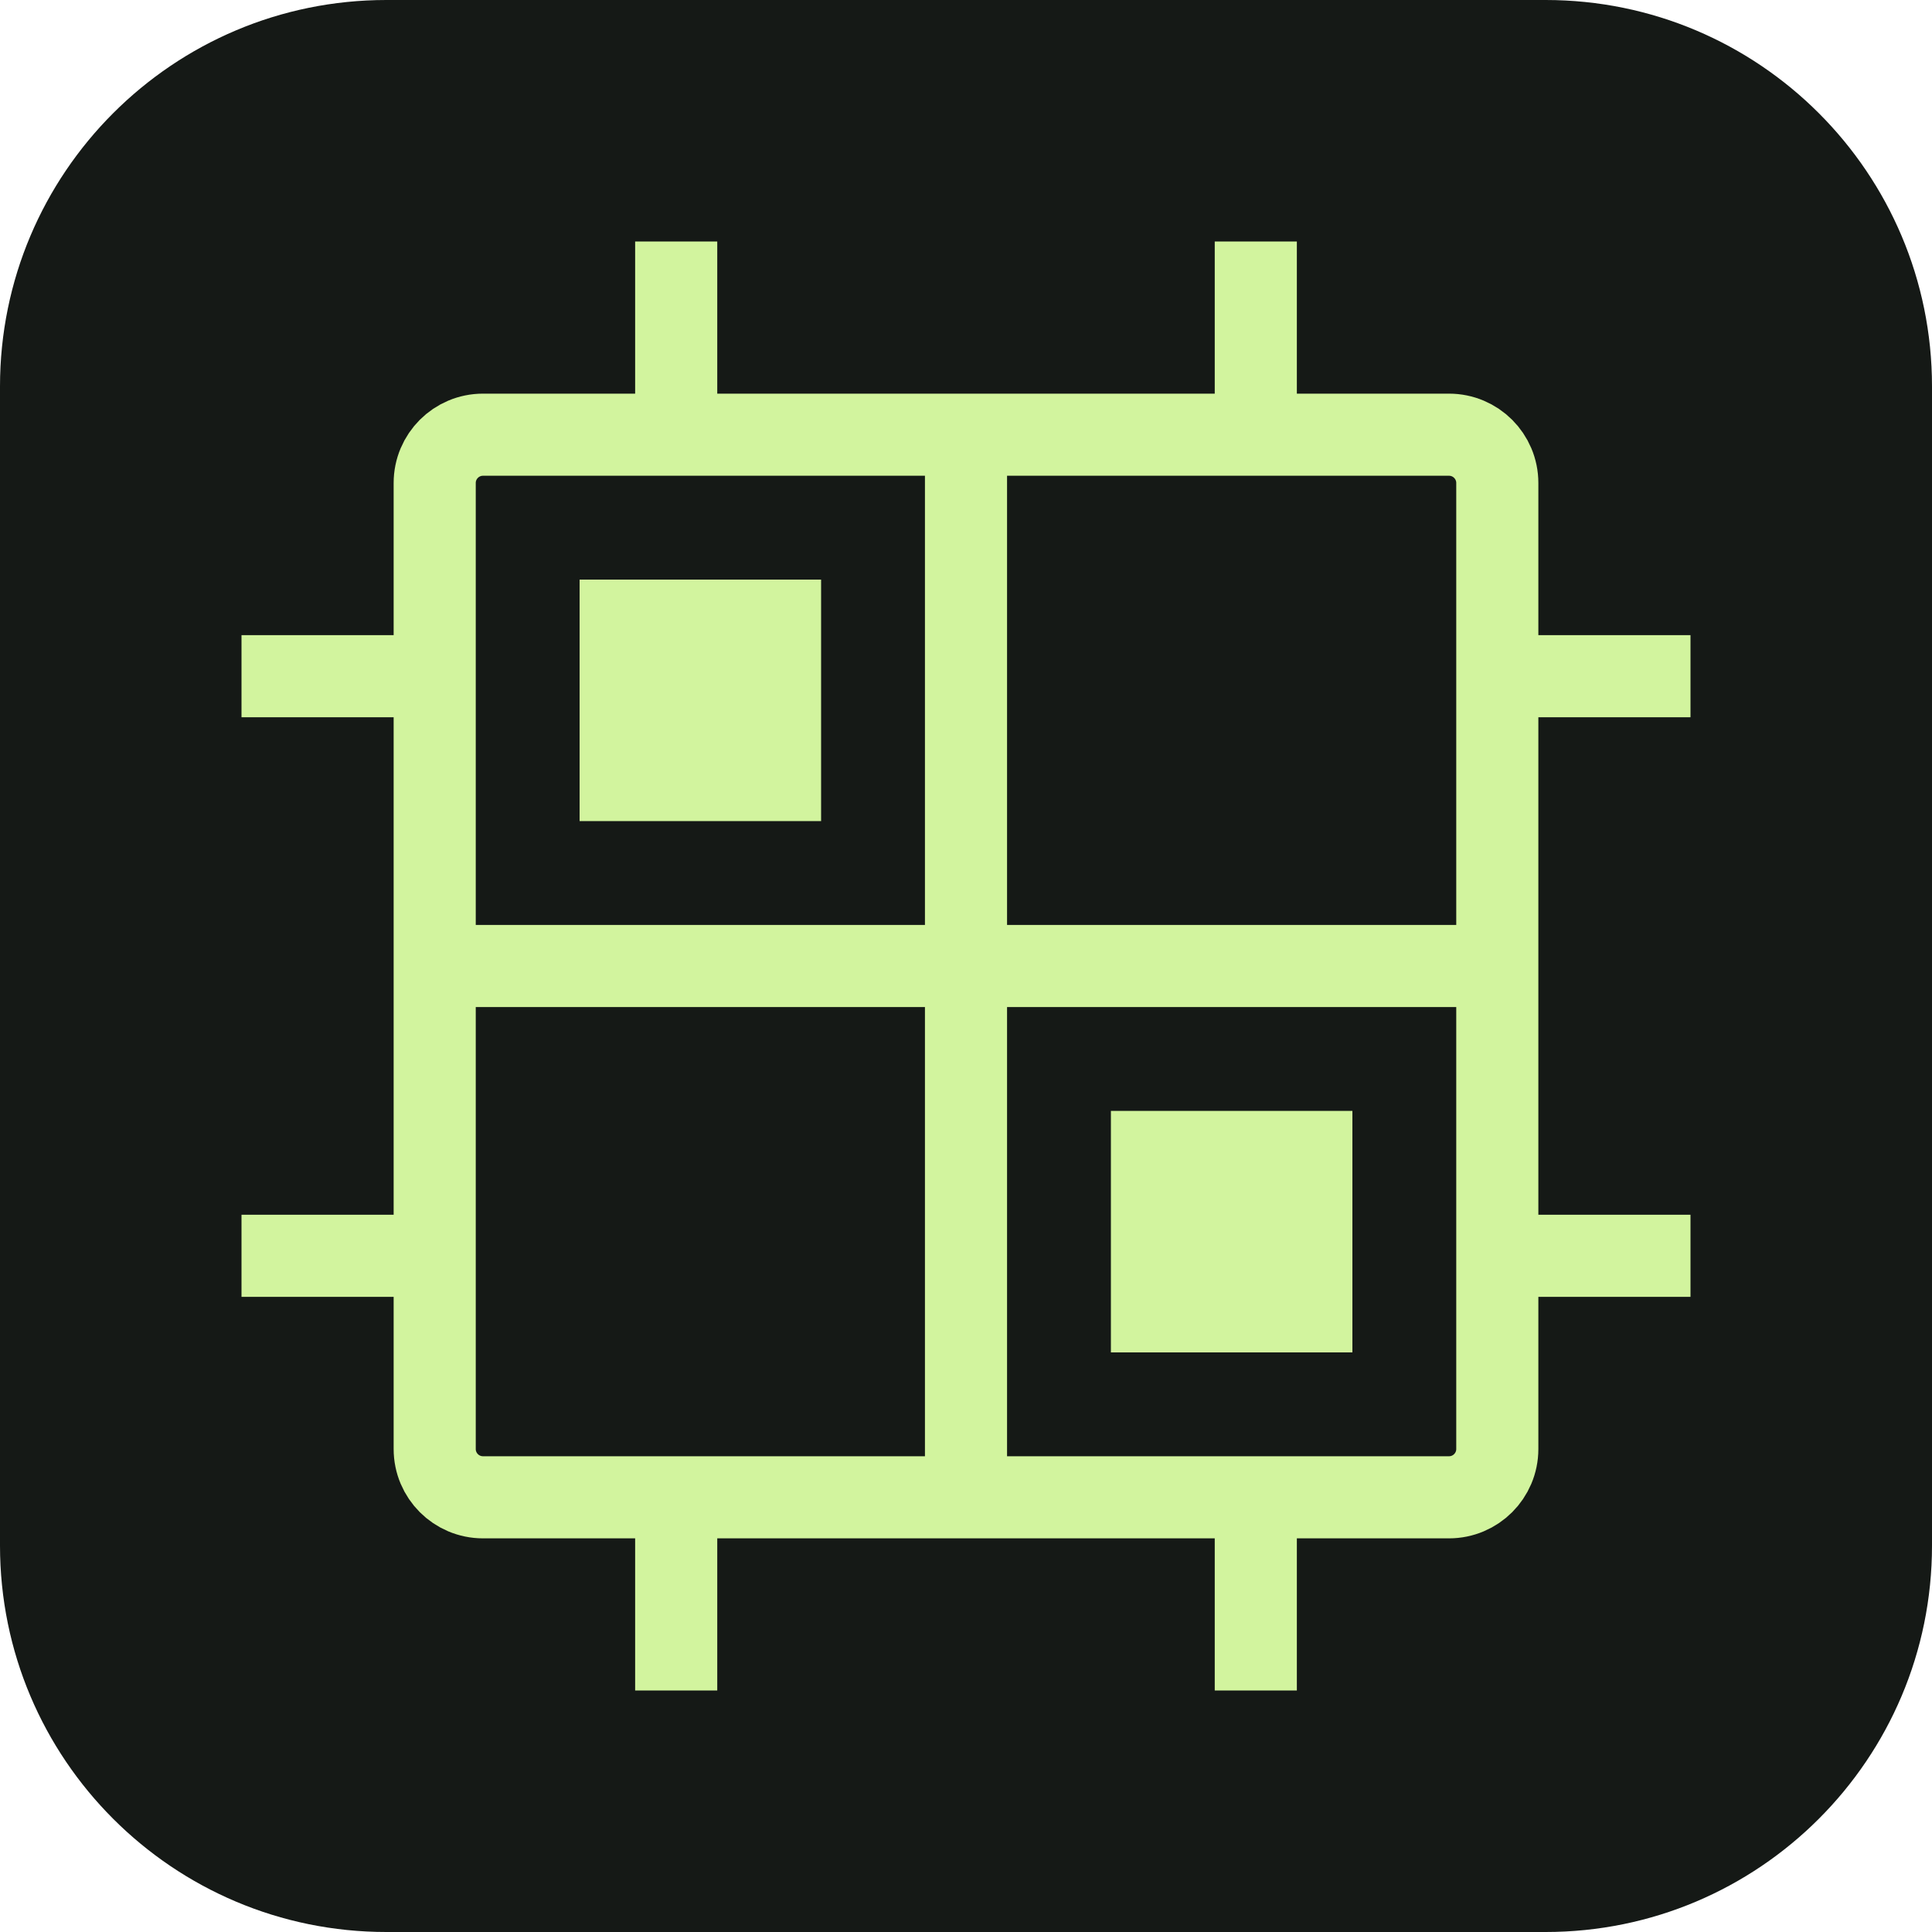
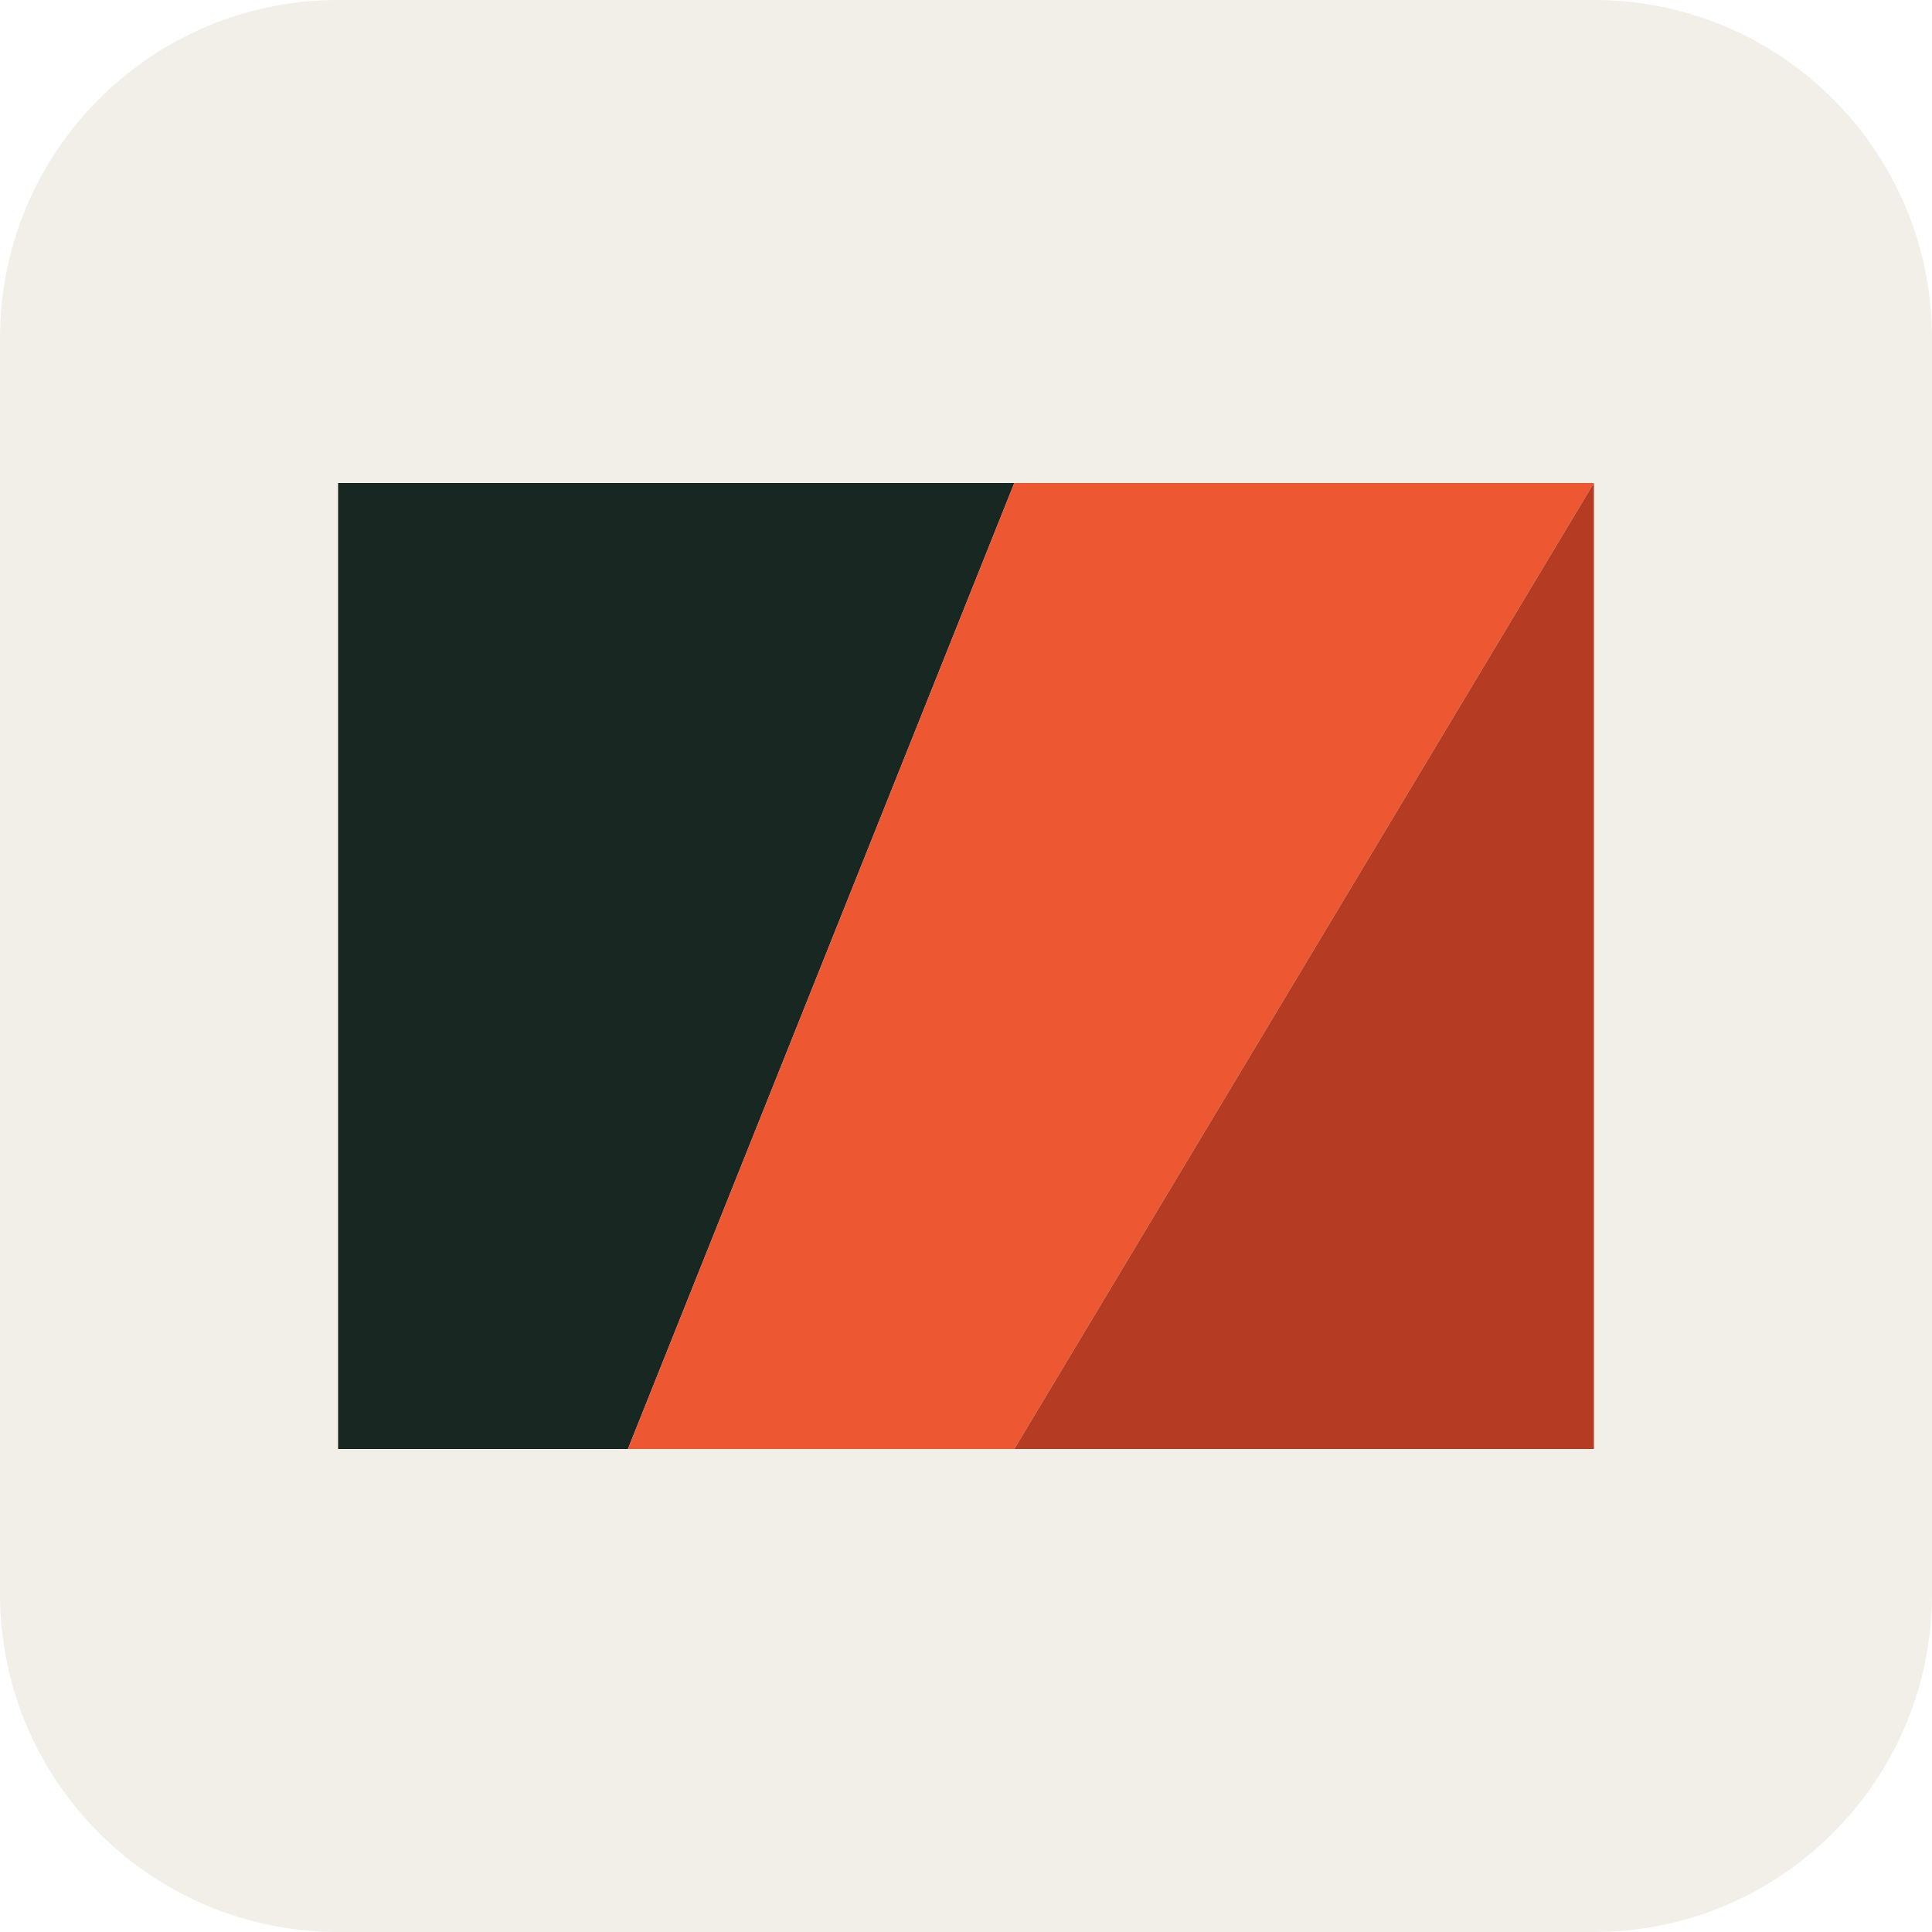
<svg xmlns="http://www.w3.org/2000/svg" viewBox="0 0 40 40">
-   <rect width="40" height="40" rx="8" fill="#151916" />
-   <g fill="none" stroke="#d2f49e" stroke-width="1.7">
-     <rect x="9" y="9" width="22" height="22" rx="1" />
-     <path d="M9 20h22M20 9v22M5 14h4M5 26h4M31 14h4M31 26h4M14 5v4M26 5v4M14 31v4M26 31v4" />
-   </g>
-   <rect x="12" y="12" width="5" height="5" fill="#d2f49e" />
-   <rect x="23" y="23" width="5" height="5" fill="#d2f49e" />
+   <rect width="40" height="40" rx="7" fill="#f2efe8" />
+   <path d="M7 10h14L13 30H7z" fill="#182722" />
+   <path d="M21 10h12L21 30H13z" fill="#ed5833" />
+   <path d="M21 30h12V10z" fill="#b53b22" />
</svg>
